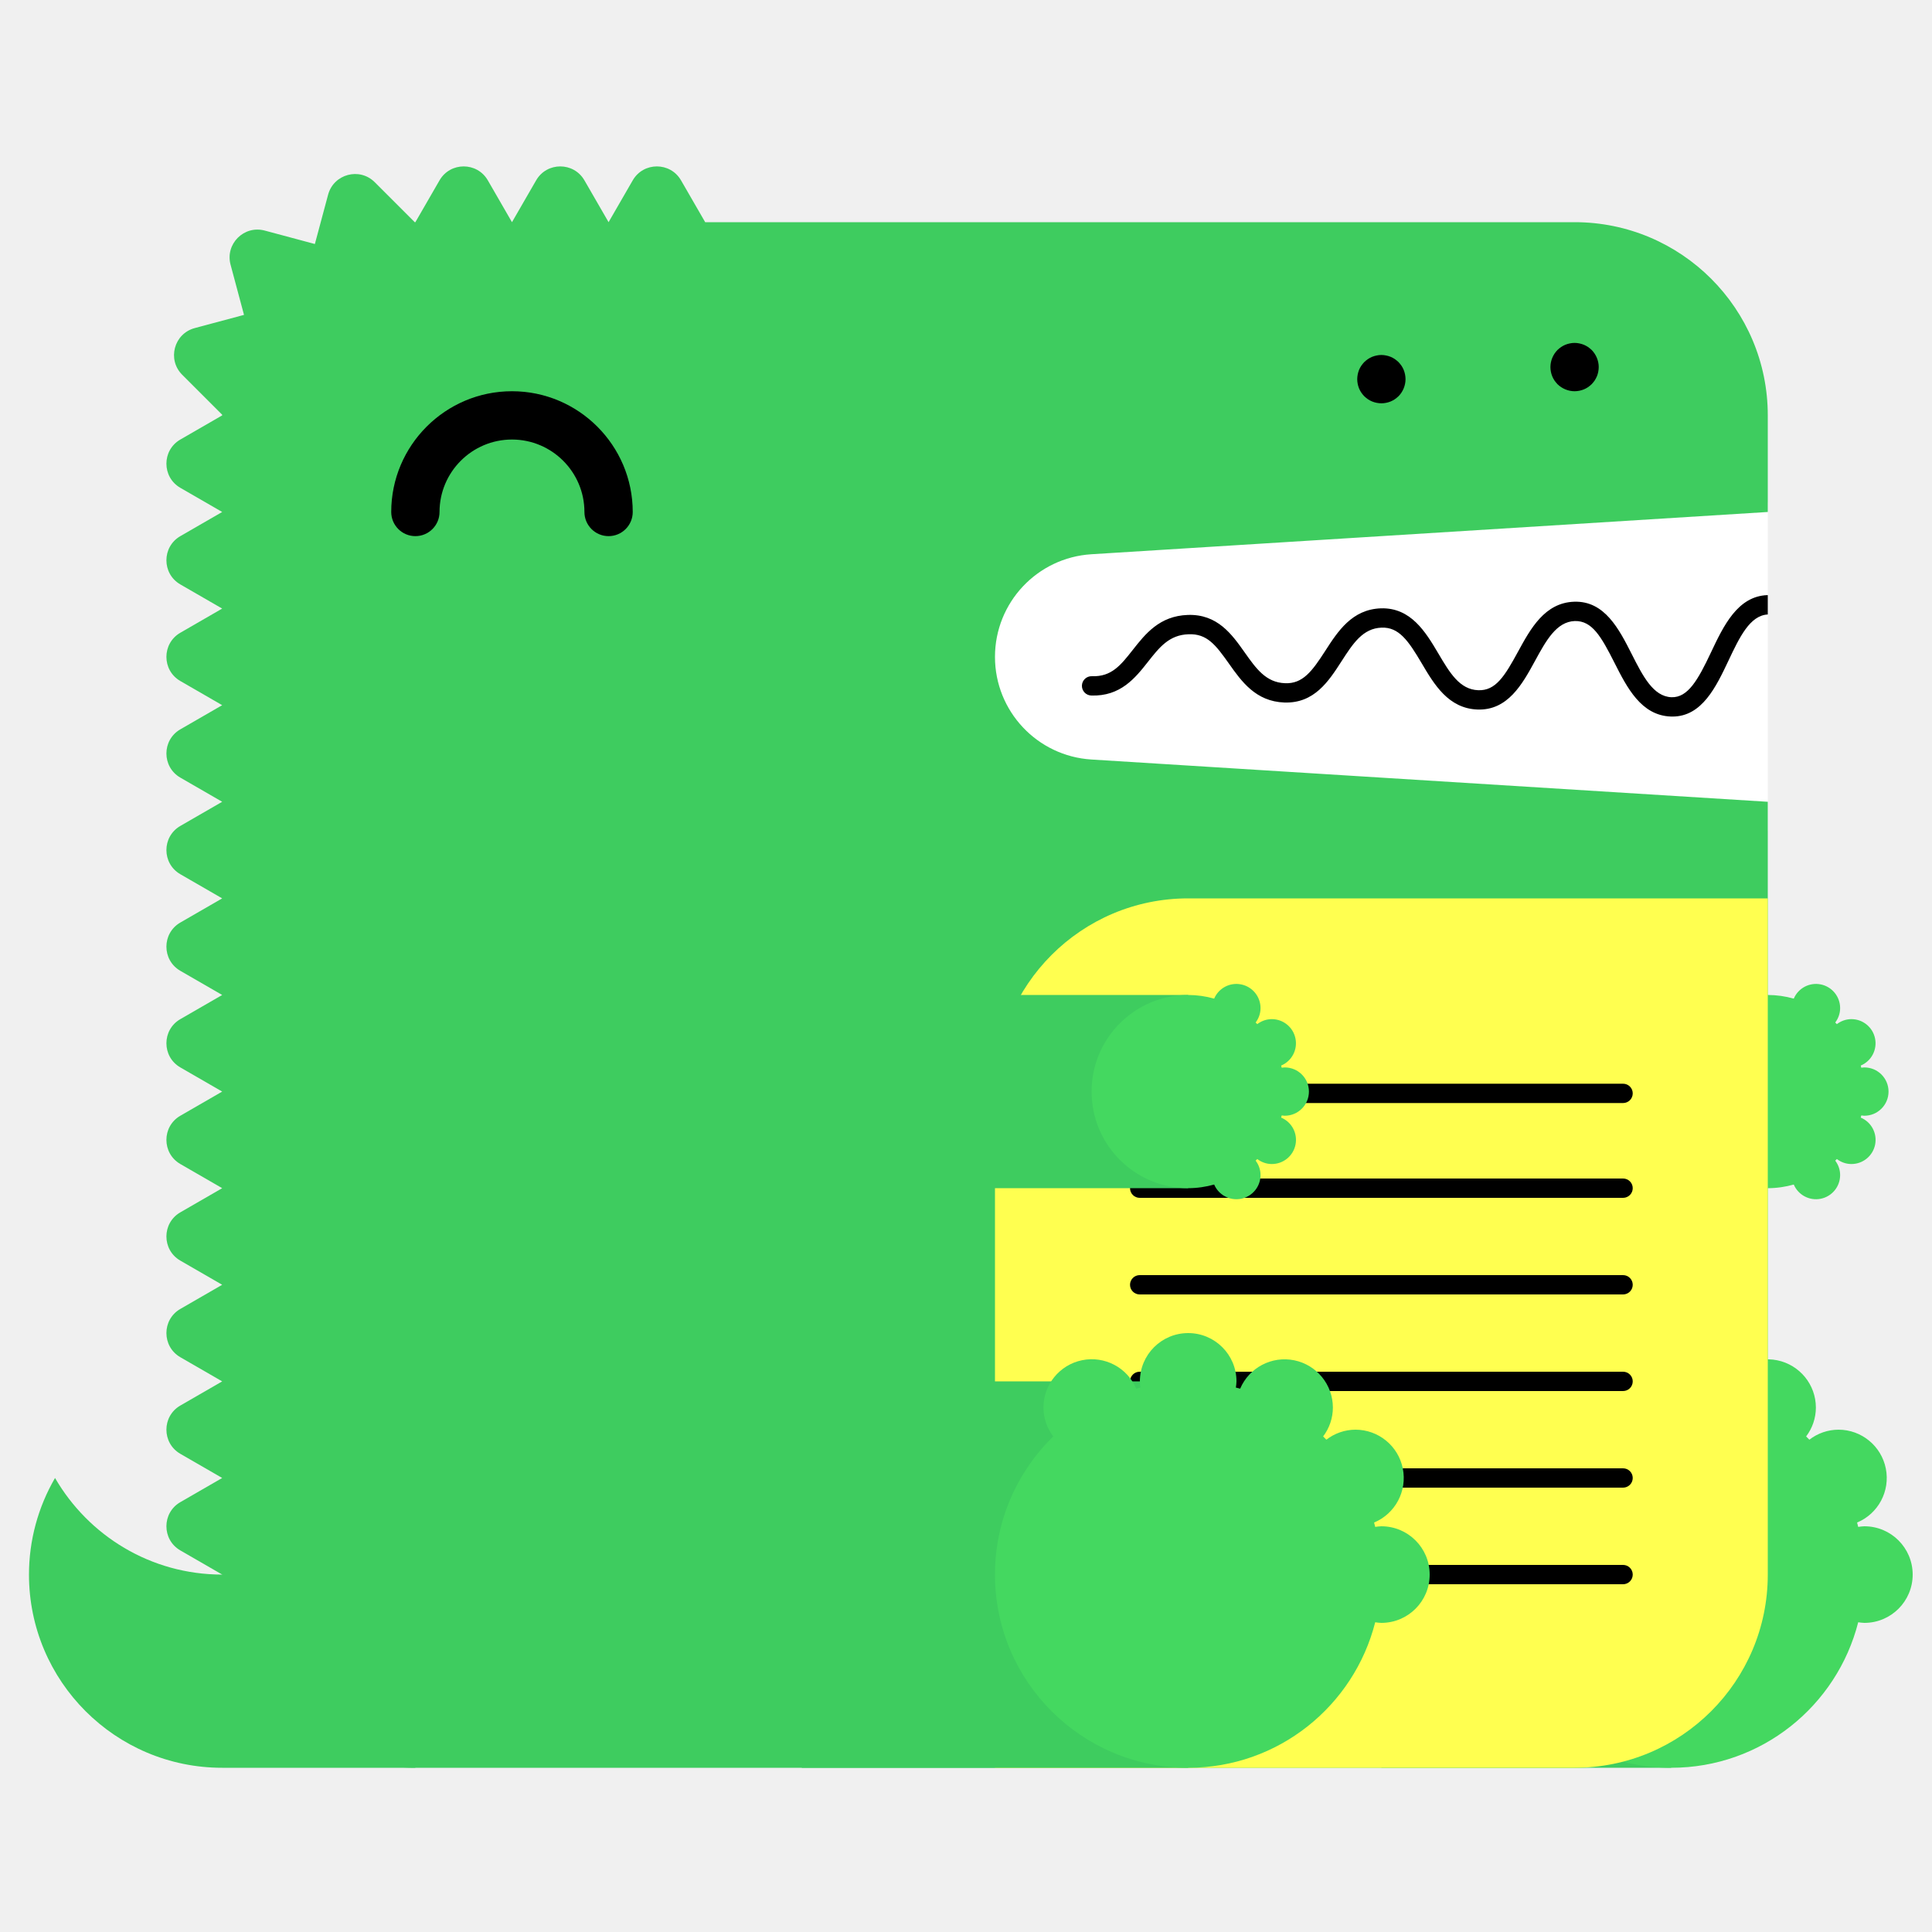
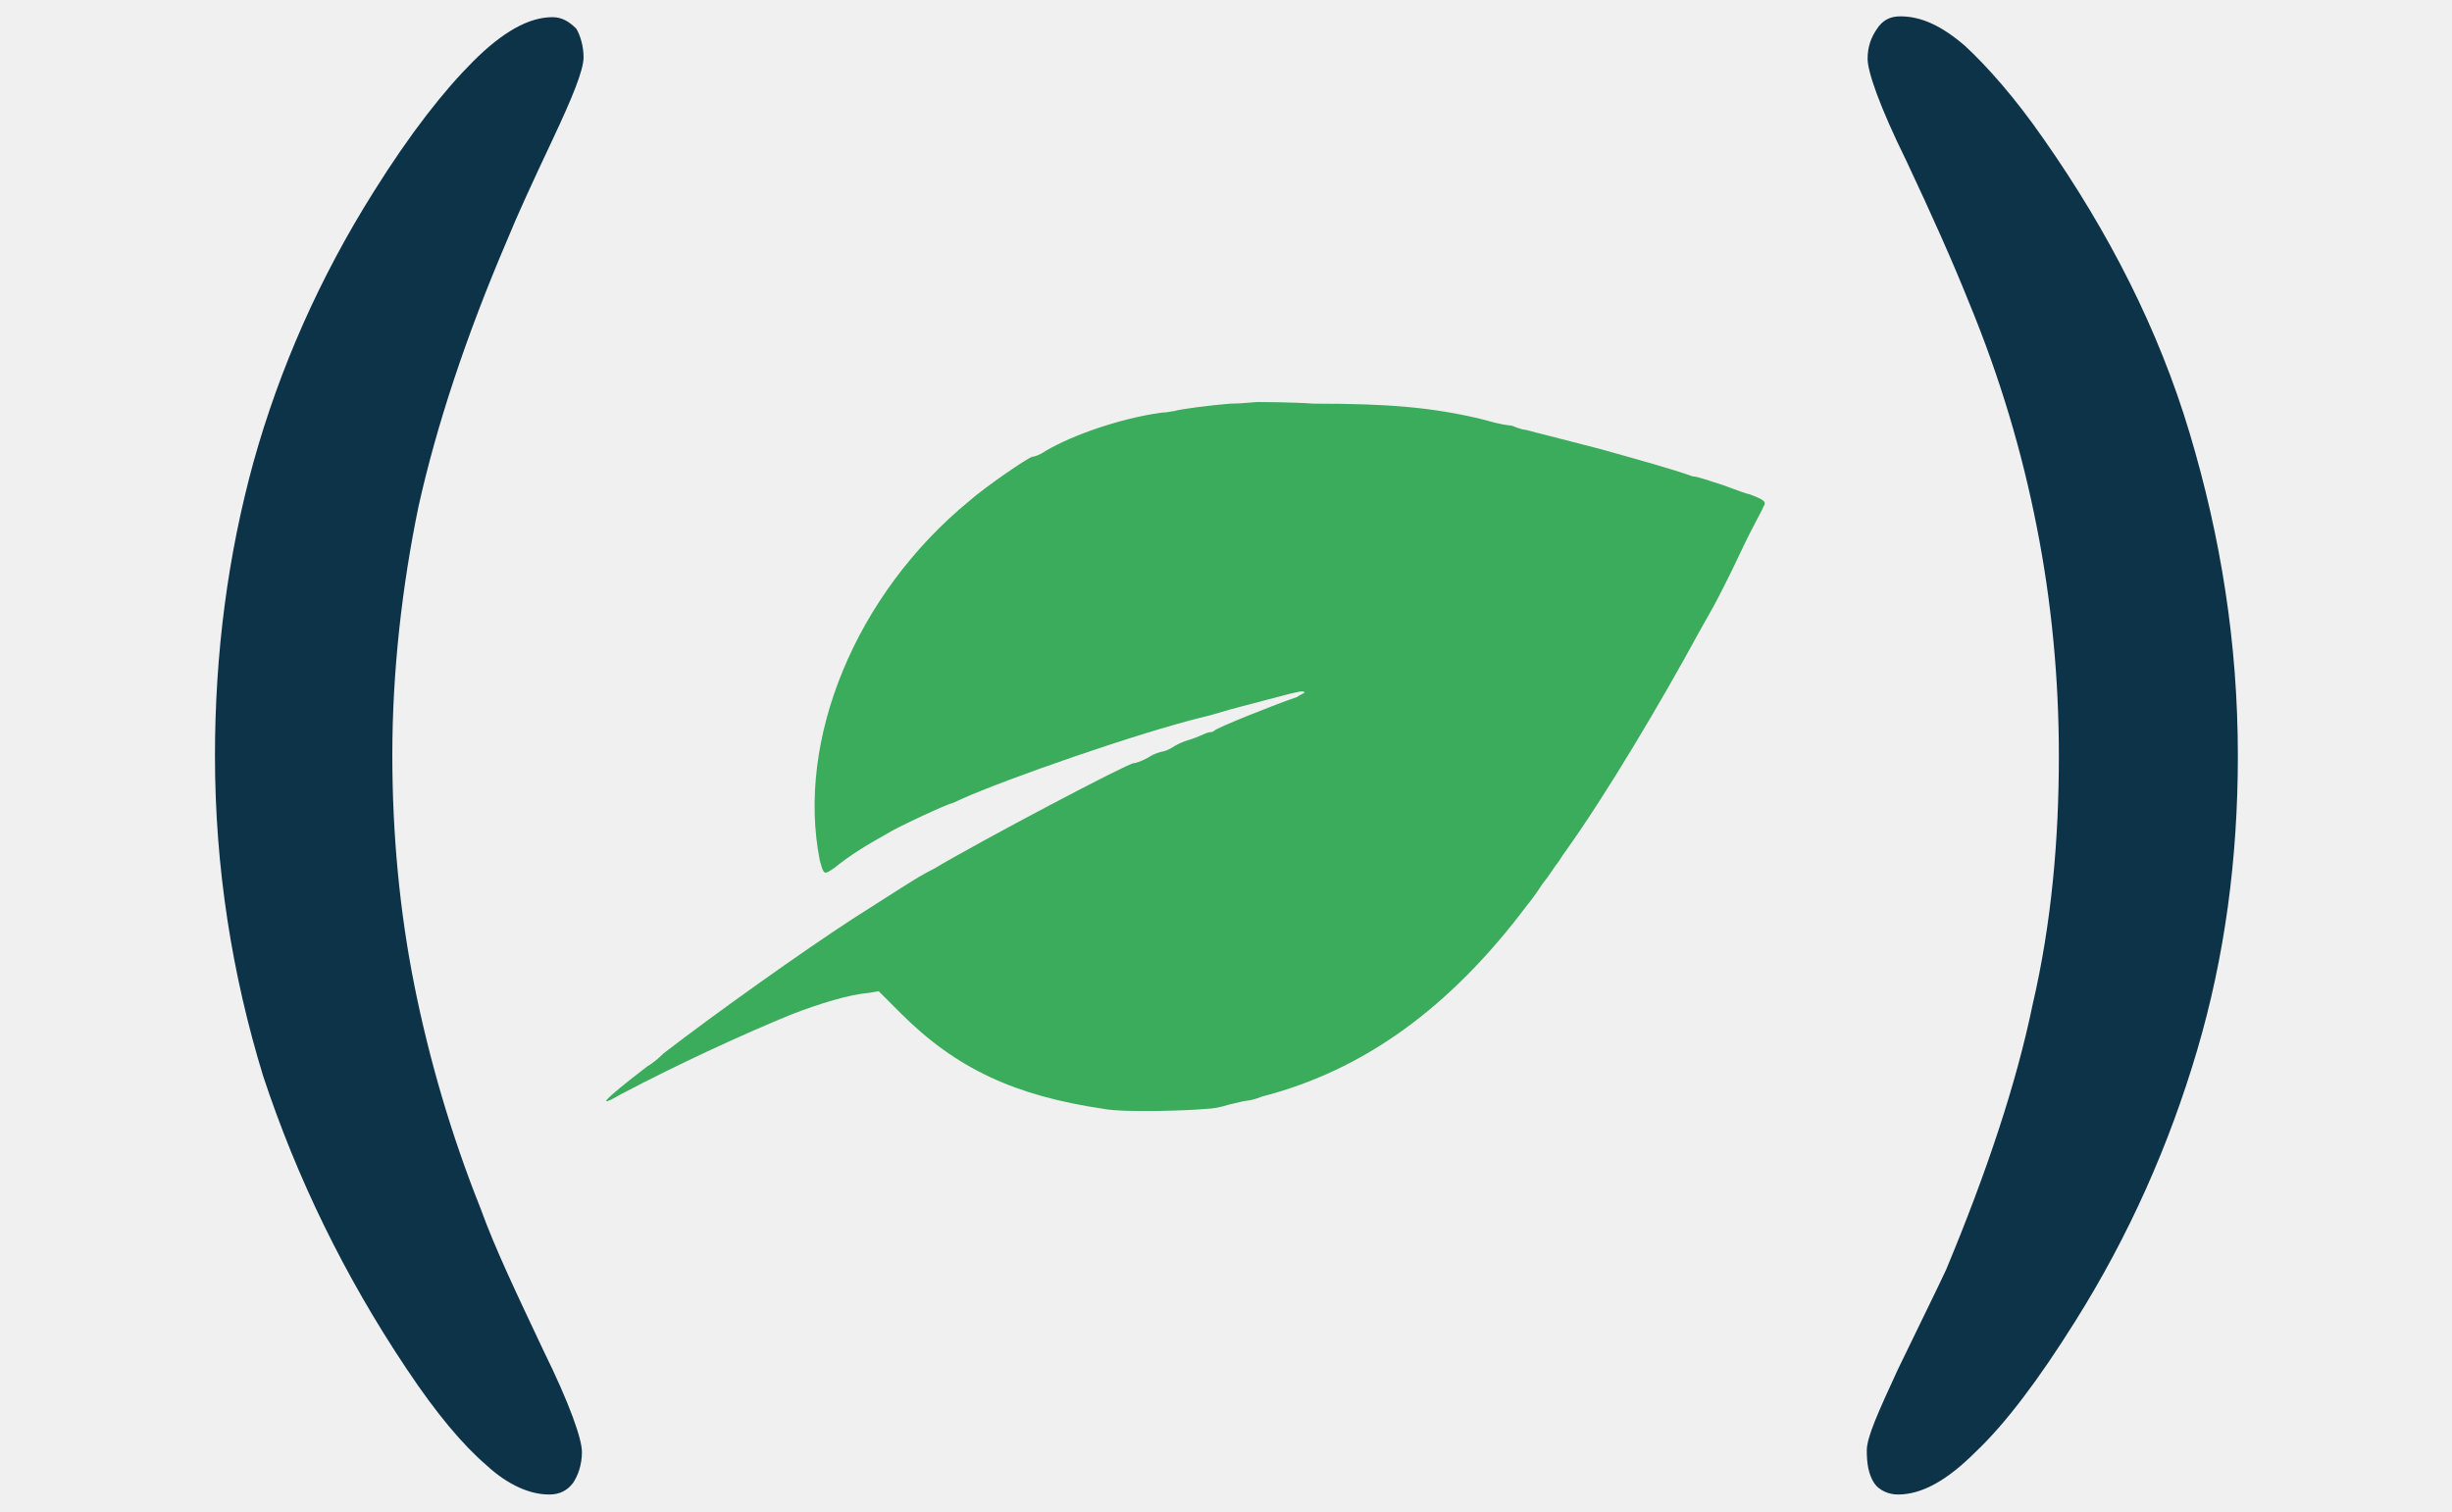
- <svg xmlns="http://www.w3.org/2000/svg" width="200" height="200" viewBox="0 0 200 200">
-   <g fill="none" fill-rule="evenodd">
-     <path fill="#FFF" d="M99 52h84v34H99z" />
-     <path d="M23 163c-7.398 0-13.843-4.027-17.303-10A19.886 19.886 0 0 0 3 163c0 11.046 8.954 20 20 20h20v-20H23z" fill="#3ECC5F" />
-     <path d="M112.98 57.376L183 53V43c0-11.046-8.954-20-20-20H73l-2.5-4.33c-1.112-1.925-3.889-1.925-5 0L63 23l-2.5-4.33c-1.111-1.925-3.889-1.925-5 0L53 23l-2.5-4.33c-1.111-1.925-3.889-1.925-5 0L43 23c-.022 0-.042.003-.065.003l-4.142-4.141c-1.57-1.571-4.252-.853-4.828 1.294l-1.369 5.104-5.192-1.392c-2.148-.575-4.111 1.389-3.535 3.536l1.39 5.193-5.102 1.367c-2.148.576-2.867 3.259-1.296 4.83l4.142 4.142c0 .021-.003.042-.003.064l-4.33 2.5c-1.925 1.111-1.925 3.889 0 5L23 53l-4.33 2.5c-1.925 1.111-1.925 3.889 0 5L23 63l-4.33 2.5c-1.925 1.111-1.925 3.889 0 5L23 73l-4.33 2.5c-1.925 1.111-1.925 3.889 0 5L23 83l-4.33 2.5c-1.925 1.111-1.925 3.889 0 5L23 93l-4.33 2.5c-1.925 1.111-1.925 3.889 0 5L23 103l-4.33 2.5c-1.925 1.111-1.925 3.889 0 5L23 113l-4.33 2.5c-1.925 1.111-1.925 3.889 0 5L23 123l-4.33 2.5c-1.925 1.111-1.925 3.889 0 5L23 133l-4.33 2.5c-1.925 1.111-1.925 3.889 0 5L23 143l-4.33 2.5c-1.925 1.111-1.925 3.889 0 5L23 153l-4.33 2.5c-1.925 1.111-1.925 3.889 0 5L23 163c0 11.046 8.954 20 20 20h120c11.046 0 20-8.954 20-20V83l-70.02-4.376A10.645 10.645 0 0 1 103 68c0-5.621 4.37-10.273 9.98-10.624" fill="#3ECC5F" />
-     <path fill="#3ECC5F" d="M143 183h30v-40h-30z" />
-     <path d="M193 158c-.219 0-.428.037-.639.064-.038-.15-.074-.301-.116-.451A5 5 0 0 0 190.32 148a4.96 4.96 0 0 0-3.016 1.036 26.531 26.531 0 0 0-.335-.336 4.955 4.955 0 0 0 1.011-2.987 5 5 0 0 0-9.599-1.959c-.148-.042-.297-.077-.445-.115.027-.211.064-.42.064-.639a5 5 0 0 0-5-5 5 5 0 0 0-5 5c0 .219.037.428.064.639-.148.038-.297.073-.445.115a4.998 4.998 0 0 0-9.599 1.959c0 1.125.384 2.151 1.011 2.987-3.717 3.632-6.031 8.693-6.031 14.3 0 11.046 8.954 20 20 20 9.339 0 17.16-6.41 19.361-15.064.211.027.42.064.639.064a5 5 0 0 0 5-5 5 5 0 0 0-5-5" fill="#44D860" />
-     <path fill="#3ECC5F" d="M153 123h30v-20h-30z" />
-     <path d="M193 115.5a2.5 2.5 0 1 0 0-5c-.109 0-.214.019-.319.032-.02-.075-.037-.15-.058-.225a2.501 2.501 0 0 0-.963-4.807c-.569 0-1.088.197-1.508.518a6.653 6.653 0 0 0-.168-.168c.314-.417.506-.931.506-1.494a2.5 2.5 0 0 0-4.8-.979A9.987 9.987 0 0 0 183 103c-5.522 0-10 4.478-10 10s4.478 10 10 10c.934 0 1.833-.138 2.69-.377a2.5 2.5 0 0 0 4.8-.979c0-.563-.192-1.077-.506-1.494.057-.055.113-.111.168-.168.42.321.939.518 1.508.518a2.5 2.5 0 0 0 .963-4.807c.021-.074.038-.15.058-.225.105.013.21.032.319.032" fill="#44D860" />
-     <path d="M63 55.5a2.5 2.5 0 0 1-2.5-2.5c0-4.136-3.364-7.5-7.5-7.5s-7.5 3.364-7.5 7.5a2.5 2.5 0 1 1-5 0c0-6.893 5.607-12.5 12.5-12.5S65.5 46.107 65.5 53a2.5 2.5 0 0 1-2.5 2.5" fill="#000" />
-     <path d="M103 183h60c11.046 0 20-8.954 20-20V93h-60c-11.046 0-20 8.954-20 20v70z" fill="#FFFF50" />
-     <path d="M168.02 124h-50.04a1 1 0 1 1 0-2h50.04a1 1 0 1 1 0 2m0 20h-50.04a1 1 0 1 1 0-2h50.04a1 1 0 1 1 0 2m0 20h-50.04a1 1 0 1 1 0-2h50.04a1 1 0 1 1 0 2m0-49.814h-50.04a1 1 0 1 1 0-2h50.04a1 1 0 1 1 0 2m0 19.814h-50.04a1 1 0 1 1 0-2h50.04a1 1 0 1 1 0 2m0 20h-50.04a1 1 0 1 1 0-2h50.04a1 1 0 1 1 0 2M183 61.611c-.012 0-.022-.006-.034-.005-3.09.105-4.552 3.196-5.842 5.923-1.346 2.85-2.387 4.703-4.093 4.647-1.889-.068-2.969-2.202-4.113-4.46-1.314-2.594-2.814-5.536-5.963-5.426-3.046.104-4.513 2.794-5.807 5.167-1.377 2.528-2.314 4.065-4.121 3.994-1.927-.07-2.951-1.805-4.136-3.813-1.321-2.236-2.848-4.75-5.936-4.664-2.994.103-4.465 2.385-5.763 4.4-1.373 2.13-2.335 3.428-4.165 3.351-1.973-.07-2.992-1.51-4.171-3.177-1.324-1.873-2.816-3.993-5.895-3.89-2.928.1-4.399 1.97-5.696 3.618-1.232 1.564-2.194 2.802-4.229 2.724a1 1 0 0 0-.072 2c3.017.101 4.545-1.8 5.872-3.487 1.177-1.496 2.193-2.787 4.193-2.855 1.926-.082 2.829 1.115 4.195 3.045 1.297 1.834 2.769 3.914 5.731 4.021 3.103.104 4.596-2.215 5.918-4.267 1.182-1.834 2.202-3.417 4.15-3.484 1.793-.067 2.769 1.35 4.145 3.681 1.297 2.197 2.766 4.686 5.787 4.796 3.125.108 4.634-2.62 5.949-5.035 1.139-2.088 2.214-4.06 4.119-4.126 1.793-.042 2.728 1.595 4.111 4.33 1.292 2.553 2.757 5.445 5.825 5.556l.169.003c3.064 0 4.518-3.075 5.805-5.794 1.139-2.41 2.217-4.68 4.067-4.773v-2z" fill="#000" />
-     <path fill="#3ECC5F" d="M83 183h40v-40H83z" />
-     <path d="M143 158c-.219 0-.428.037-.639.064-.038-.15-.074-.301-.116-.451A5 5 0 0 0 140.32 148a4.96 4.96 0 0 0-3.016 1.036 26.531 26.531 0 0 0-.335-.336 4.955 4.955 0 0 0 1.011-2.987 5 5 0 0 0-9.599-1.959c-.148-.042-.297-.077-.445-.115.027-.211.064-.42.064-.639a5 5 0 0 0-5-5 5 5 0 0 0-5 5c0 .219.037.428.064.639-.148.038-.297.073-.445.115a4.998 4.998 0 0 0-9.599 1.959c0 1.125.384 2.151 1.011 2.987-3.717 3.632-6.031 8.693-6.031 14.3 0 11.046 8.954 20 20 20 9.339 0 17.16-6.41 19.361-15.064.211.027.42.064.639.064a5 5 0 0 0 5-5 5 5 0 0 0-5-5" fill="#44D860" />
-     <path fill="#3ECC5F" d="M83 123h40v-20H83z" />
-     <path d="M133 115.5a2.5 2.5 0 1 0 0-5c-.109 0-.214.019-.319.032-.02-.075-.037-.15-.058-.225a2.501 2.501 0 0 0-.963-4.807c-.569 0-1.088.197-1.508.518a6.653 6.653 0 0 0-.168-.168c.314-.417.506-.931.506-1.494a2.5 2.5 0 0 0-4.8-.979A9.987 9.987 0 0 0 123 103c-5.522 0-10 4.478-10 10s4.478 10 10 10c.934 0 1.833-.138 2.69-.377a2.5 2.5 0 0 0 4.8-.979c0-.563-.192-1.077-.506-1.494.057-.055.113-.111.168-.168.42.321.939.518 1.508.518a2.5 2.5 0 0 0 .963-4.807c.021-.074.038-.15.058-.225.105.013.21.032.319.032" fill="#44D860" />
-     <path d="M143 41.75c-.16 0-.33-.02-.49-.05a2.52 2.52 0 0 1-.47-.14c-.15-.06-.29-.14-.431-.23-.13-.09-.259-.2-.38-.31-.109-.12-.219-.24-.309-.38s-.17-.28-.231-.43a2.619 2.619 0 0 1-.189-.96c0-.16.02-.33.05-.49.03-.16.08-.31.139-.47.061-.15.141-.29.231-.43.09-.13.2-.26.309-.38.121-.11.25-.22.38-.31.141-.09.281-.17.431-.23.149-.06.31-.11.47-.14.32-.07.65-.07.98 0 .159.03.32.08.47.14.149.06.29.14.43.23.13.09.259.2.38.31.11.12.22.25.31.38.09.14.17.28.23.43.06.16.11.31.14.47.029.16.05.33.05.49 0 .66-.271 1.31-.73 1.77-.121.11-.25.22-.38.31-.14.09-.281.17-.43.23a2.565 2.565 0 0 1-.96.19m20-1.25c-.66 0-1.3-.27-1.771-.73a3.802 3.802 0 0 1-.309-.38c-.09-.14-.17-.28-.231-.43a2.619 2.619 0 0 1-.189-.96c0-.66.27-1.3.729-1.77.121-.11.25-.22.38-.31.141-.09.281-.17.431-.23.149-.06.31-.11.47-.14.32-.07.66-.07.98 0 .159.03.32.08.47.14.149.06.29.14.43.23.13.09.259.2.38.31.459.47.73 1.11.73 1.77 0 .16-.021.33-.05.49-.03.16-.08.32-.14.47-.07.15-.14.29-.23.43-.09.13-.2.26-.31.38-.121.11-.25.22-.38.31-.14.09-.281.17-.43.23a2.565 2.565 0 0 1-.96.19" fill="#000" />
+ <svg xmlns="http://www.w3.org/2000/svg" version="1.1" id="Layer_1" x="0px" y="0px" viewBox="0 0 300 185" style="enable-background:new 0 0 300 185;" xml:space="preserve">
+   <style type="text/css">
+ 	.st0{fill-rule:evenodd;clip-rule:evenodd;fill:#3BAC5C;}
+ 	.st1{fill:#0D3349;}
+ </style>
+   <g>
+     <path id="path0_1_" class="st0" d="M153.9,49.2c-0.5,0-2,0.2-3.4,0.2c-2.5,0.2-6.3,0.7-6.8,0.9c-0.2,0-0.9,0.2-1.6,0.2   c-5,0.7-10.8,2.7-14.2,4.7c-0.7,0.5-1.4,0.7-1.6,0.7c-0.7,0.2-5.9,3.8-7.7,5.4c-14,11.5-21.2,29.3-18.3,44c0.5,1.8,0.5,1.8,1.8,0.9   c2-1.6,3.8-2.7,6.3-4.1c1.4-0.9,7.7-3.8,8.1-3.8c0,0,0.5-0.2,1.1-0.5c5.6-2.5,21.6-8.1,29.8-10.1c0.2,0,1.8-0.5,3.2-0.9   c7.7-2,9-2.5,9-2c0,0-0.5,0.2-0.9,0.5c-2.7,0.9-9.9,3.8-10.1,4.1c0,0-0.2,0.2-0.5,0.2s-0.7,0.2-1.4,0.5s-1.4,0.5-1.4,0.5   s-0.7,0.2-1.6,0.7c-0.7,0.5-1.4,0.7-1.6,0.7c0,0-0.9,0.2-1.6,0.7c-0.9,0.5-1.6,0.7-1.8,0.7c-0.7,0-18.7,9.5-24.4,12.9   c-1.4,0.7-2.5,1.4-2.5,1.4s-1.8,1.1-7.4,4.7c-6.3,4.1-16.7,11.5-23.2,16.5c-0.7,0.7-1.6,1.4-2,1.6c-5.6,4.3-6.3,5.2-3.2,3.4   c7.2-3.8,15.1-7.4,20.7-9.7c3.6-1.4,7.2-2.5,9.7-2.7l1.1-0.2l2.7,2.7c6.8,6.8,14,10.1,24.8,11.7c2.5,0.5,10.8,0.2,12.6,0   c0.7,0,1.8-0.2,2.7-0.5c0.9-0.2,2-0.5,2.3-0.5c0.2,0,1.1-0.2,1.8-0.5c12.4-3.2,23-10.8,32.5-23.5c0.2-0.2,1.1-1.4,1.8-2.5   c0.9-1.1,1.6-2.3,1.8-2.5c0.2-0.2,0.7-1.1,1.1-1.6c5-7,11.7-18.3,16.2-26.6c0.5-0.9,1.4-2.5,1.8-3.2c0.5-0.9,2-3.8,3.4-6.8   s2.7-5.2,2.7-5.4c0.5-0.7,0.2-0.9-1.6-1.6c-0.2,0-1.6-0.5-3.2-1.1c-1.6-0.5-3.2-1.1-3.8-1.1c-2.5-0.9-6.5-2-11.5-3.4   c-4.3-1.1-5.4-1.4-7-1.8c-0.9-0.2-1.8-0.5-2-0.5c-0.2,0-0.9-0.2-1.6-0.5c-1.8-0.2-2.5-0.5-4.1-0.9c-6.1-1.4-11.3-1.8-20.1-1.8   C157.8,49.2,154.2,49.2,153.9,49.2" />
+     <g>
+       <path class="st1" d="M71.4,7c0,1.6-1.4,5-3.8,10.1s-4.3,9.2-5.6,12.4c-5,11.7-8.6,22.6-10.8,32.5c-2,9.7-3.2,20.1-3.2,30.4    c0,9.7,0.9,19.2,2.7,28.2s4.5,18.3,8.1,27.3c1.8,5,4.5,10.6,7.7,17.4c3.2,6.5,4.7,10.8,4.7,12.4s-0.5,2.9-1.1,3.8    c-0.7,0.9-1.6,1.4-2.9,1.4c-2.3,0-5-1.1-7.7-3.6c-2.9-2.5-6.1-6.3-9.7-11.7c-7.7-11.5-13.5-23.5-17.6-35.9    c-3.8-12.4-5.9-25.5-5.9-39.2c0-12.6,1.6-24.6,4.7-35.9c3.2-11.5,8.1-22.6,14.7-33.1c4.5-7.2,8.6-12.4,12.2-16    c3.6-3.6,6.8-5.4,9.7-5.4c1.1,0,2,0.5,2.9,1.4C71,4.3,71.4,5.7,71.4,7z" />
+     </g>
+     <g>
+       <path class="st1" d="M228.4,177.5c0-1.6,1.4-4.7,3.8-9.9c2.5-5.2,4.5-9.2,5.9-12.2c5-12,8.6-22.8,10.6-32.5    c2.3-9.9,3.2-20.1,3.2-30.4c0-9.5-0.9-18.9-2.7-28c-1.8-9.2-4.5-18.3-8.3-27.5c-2-5-4.5-10.6-7.7-17.4c-3.2-6.5-4.7-10.8-4.7-12.4    s0.5-2.7,1.1-3.6c0.7-1.1,1.6-1.6,2.9-1.6c2.5,0,5,1.1,7.9,3.6c2.7,2.5,6.1,6.3,9.7,11.5c7.9,11.3,14,23.2,17.8,35.9    s5.9,25.7,5.9,39.5c0,12.6-1.6,24.6-5,36.1s-8.3,22.6-14.9,33.1c-4.5,7.2-8.6,12.6-12.2,16c-3.4,3.4-6.5,5.2-9.5,5.2    c-1.1,0-2.3-0.5-2.9-1.4C228.6,180.4,228.4,179.1,228.4,177.5z" />
+     </g>
  </g>
</svg>
